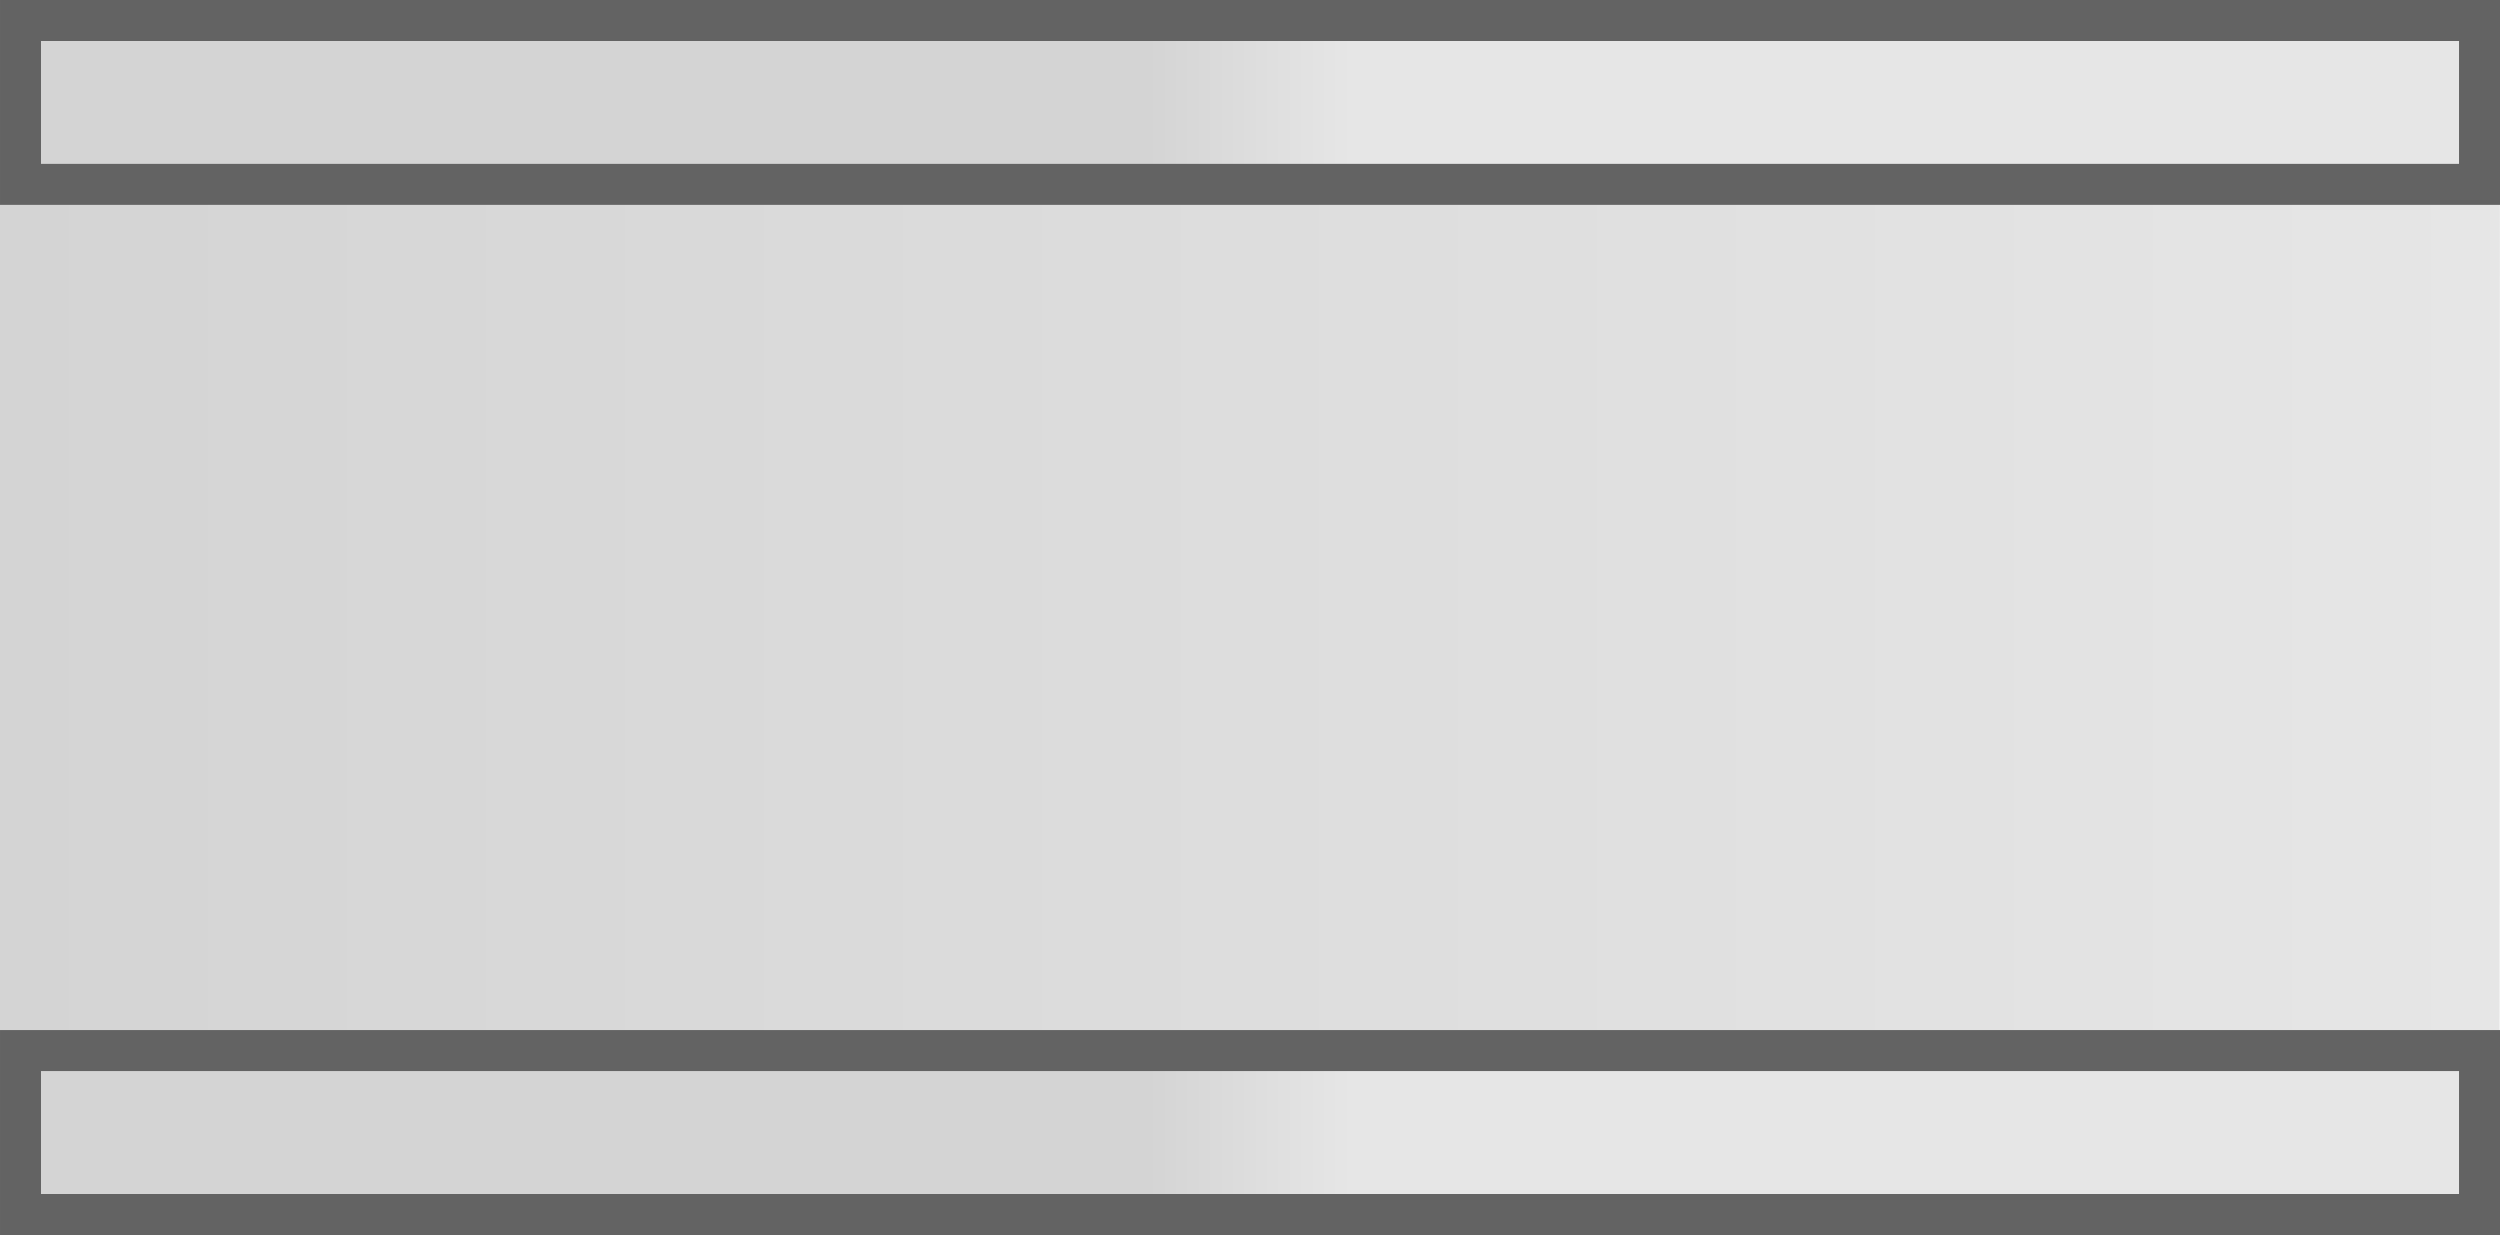
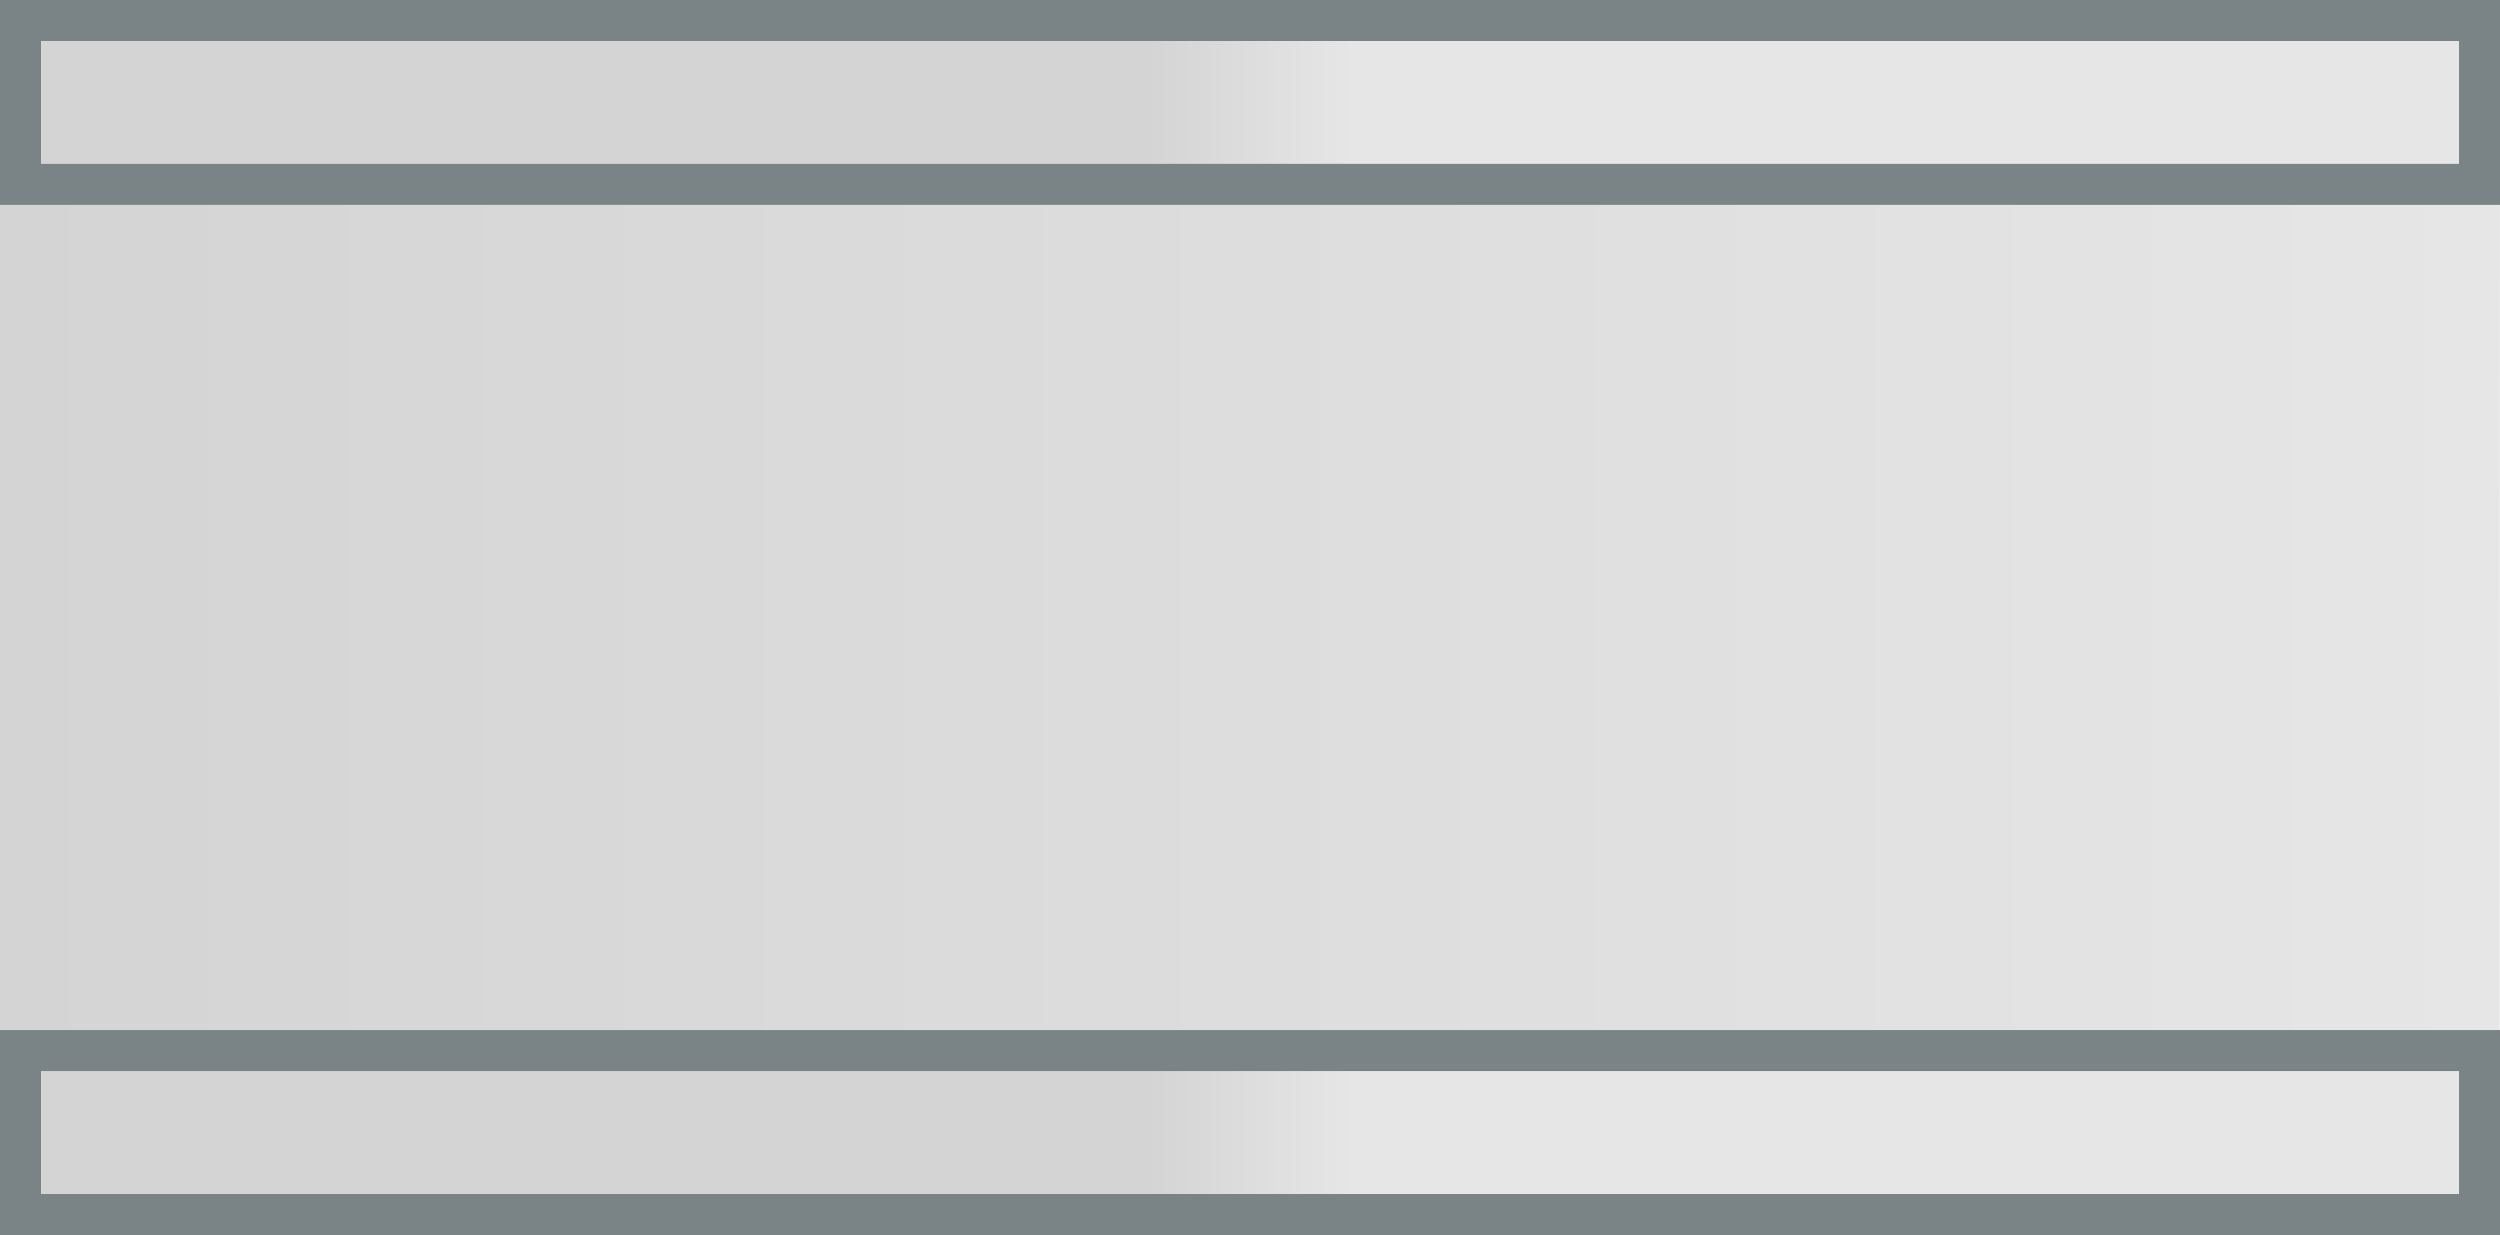
<svg xmlns="http://www.w3.org/2000/svg" xmlns:xlink="http://www.w3.org/1999/xlink" width="492.114" height="243.099" viewBox="0 0 130.205 64.32" xml:space="preserve" version="1.1" id="svg4">
  <defs id="defs2">
    <linearGradient x1="245.366" y1="156.881" x2="245.366" y2="204.273" gradientUnits="userSpaceOnUse" id="a">
      <stop offset="0" stop-color="#b3b3b3" style="stop-color:#d4d4d4;stop-opacity:1" id="stop1" />
      <stop offset="1" stop-color="#e6e6e6" id="stop2" />
    </linearGradient>
    <linearGradient xlink:href="#a" id="c" x1="5.999" y1="-82.502" x2="5.999" y2="-97.498" gradientUnits="userSpaceOnUse" />
    <linearGradient xlink:href="#a" id="d" x1="81.401" y1="-82.501" x2="81.401" y2="-97.499" gradientUnits="userSpaceOnUse" />
    <linearGradient xlink:href="#a" id="b" x1="-1.5" y1="44.712" x2="181.495" y2="44.712" gradientUnits="userSpaceOnUse" />
  </defs>
  <g style="display:inline" id="g4" transform="matrix(0.8,0,0,0.8,5.6e-5,-9.1280174e-7)">
    <path style="fill:url(#b);stroke-width:3" d="m -1.5,5.046 h 182.995 l -0.03,79.332 H -1.5 Z" transform="matrix(0.88938,0,0,0.88938,1.334,1.334)" id="path2" />
-     <path style="fill:url(#c);stroke:#636363;stroke-width:3;stroke-opacity:1" transform="matrix(0,0.88938,-0.88938,0,1.334,1.334)" d="M 0,-180 H 11.997 V 0 H 0 Z" id="path3" />
-     <path style="fill:url(#d);stroke:#636363;stroke-width:3;stroke-opacity:1" transform="matrix(0,0.88938,-0.88938,0,1.334,1.334)" d="M 75.403,-180 H 87.4 V 0 H 75.403 Z" id="path4" />
+     <path style="fill:url(#c);stroke:#7a8385;stroke-width:3;stroke-opacity:1" transform="matrix(0,0.88938,-0.88938,0,1.334,1.334)" d="M 0,-180 H 11.997 V 0 H 0 Z" id="path3" />
+     <path style="fill:url(#d);stroke:#7a8385;stroke-width:3;stroke-opacity:1" transform="matrix(0,0.88938,-0.88938,0,1.334,1.334)" d="M 75.403,-180 H 87.4 V 0 H 75.403 Z" id="path4" />
  </g>
</svg>
